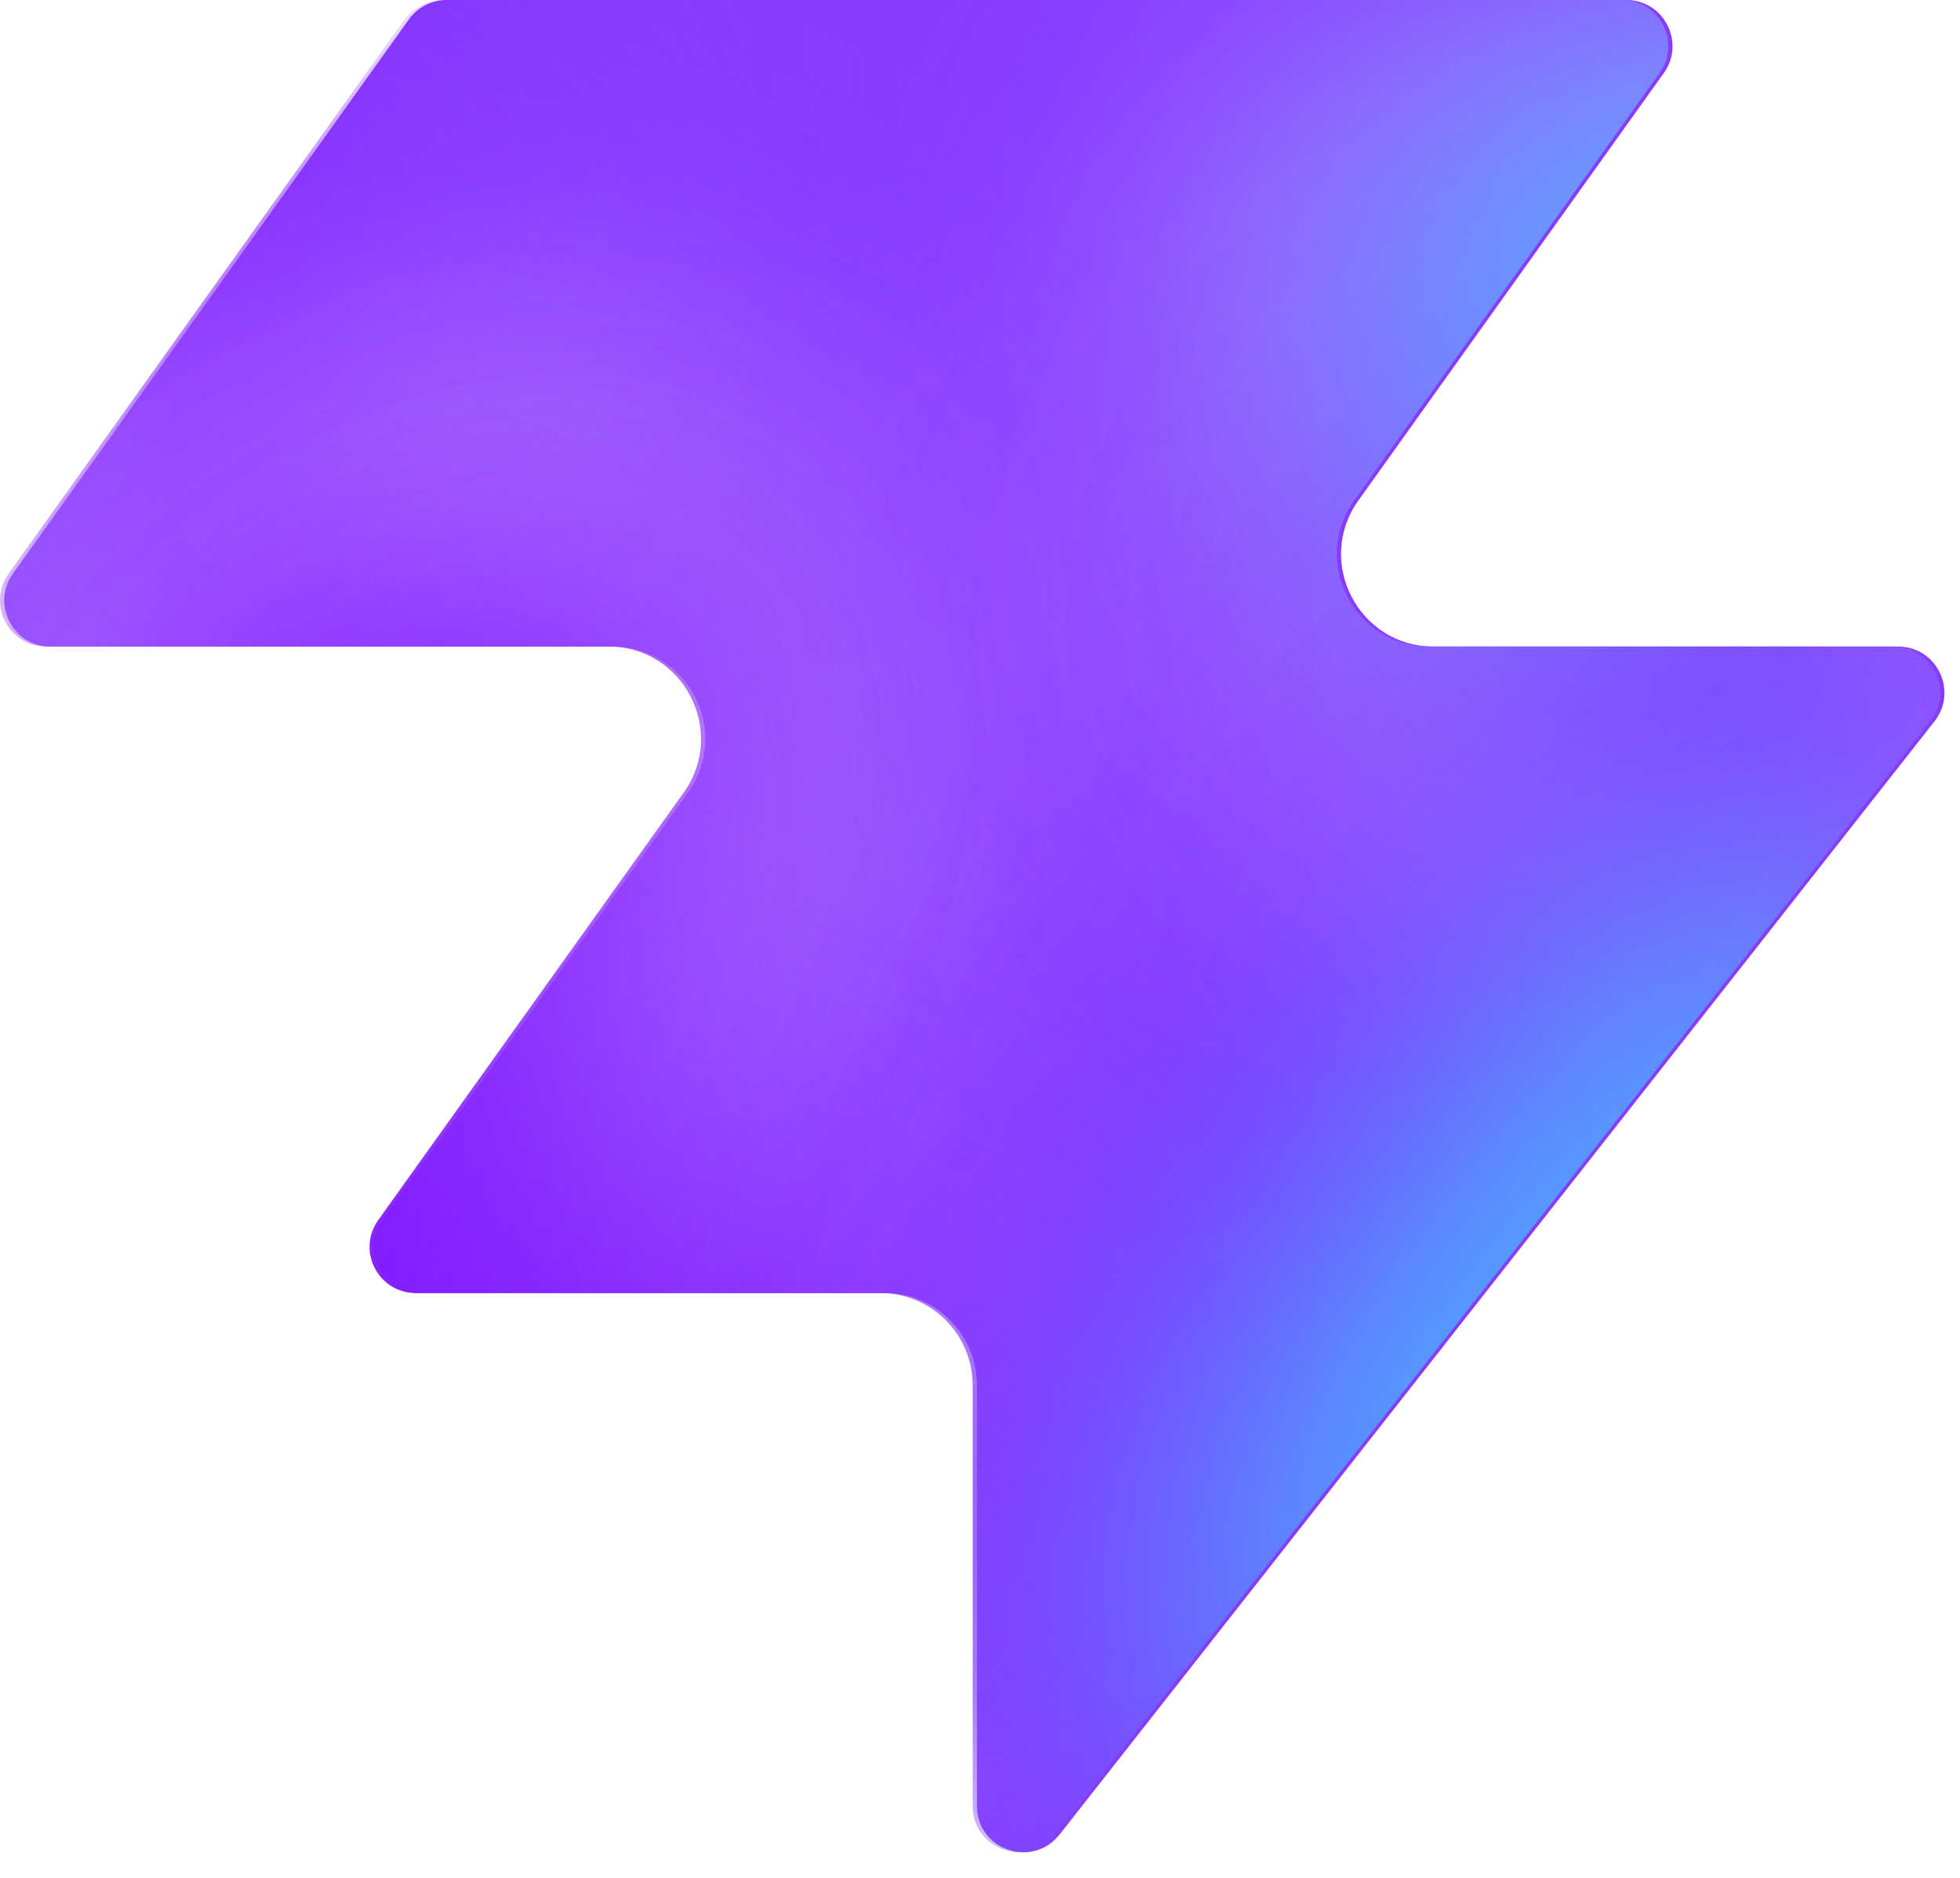
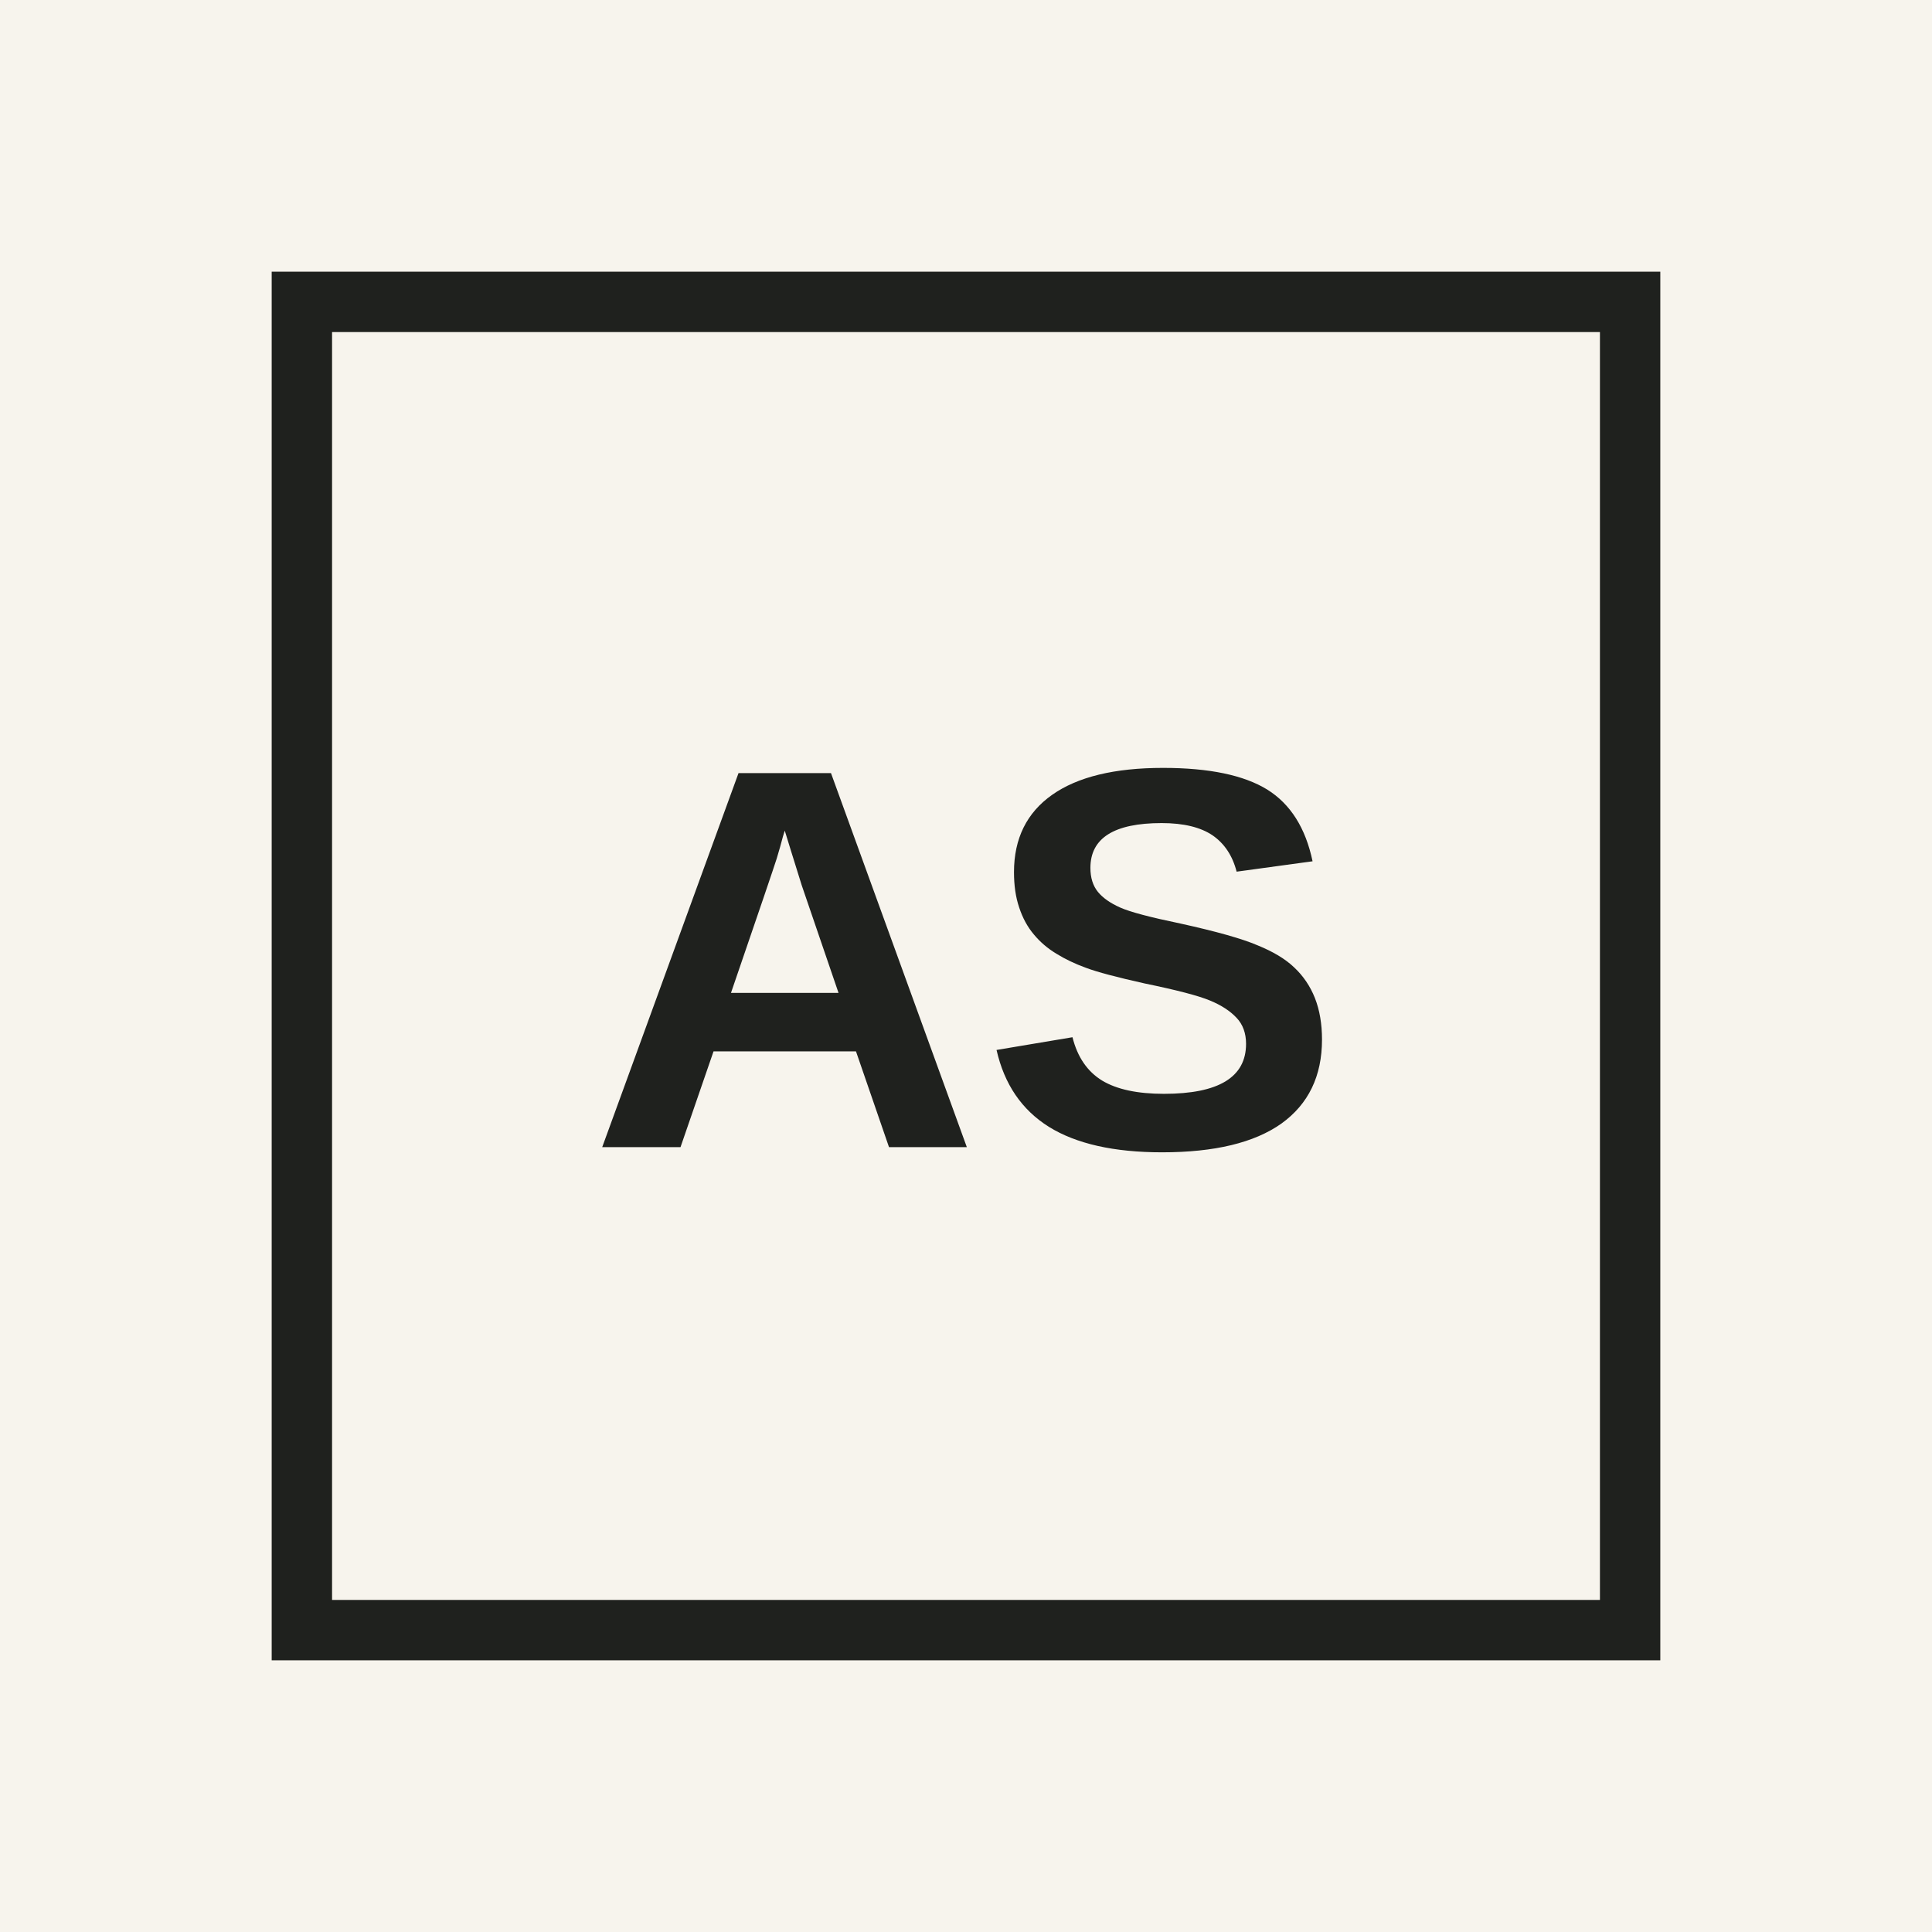
- <svg xmlns="http://www.w3.org/2000/svg" width="48" height="46" fill="none" viewBox="0 0 48 46">
-   <path fill="#863bff" d="M25.946 44.938c-.664.845-2.021.375-2.021-.698V33.937a2.26 2.26 0 0 0-2.262-2.262H10.287c-.92 0-1.456-1.04-.92-1.788l7.48-10.471c1.07-1.497 0-3.578-1.842-3.578H1.237c-.92 0-1.456-1.04-.92-1.788L10.013.474c.214-.297.556-.474.92-.474h28.894c.92 0 1.456 1.04.92 1.788l-7.48 10.471c-1.07 1.498 0 3.579 1.842 3.579h11.377c.943 0 1.473 1.088.89 1.83L25.947 44.94z" style="fill:#863bff;fill:color(display-p3 .525 .23 1);fill-opacity:1" />
-   <mask id="a" width="48" height="46" x="0" y="0" maskUnits="userSpaceOnUse" style="mask-type:alpha">
-     <path fill="#000" d="M25.842 44.938c-.664.844-2.021.375-2.021-.698V33.937a2.26 2.26 0 0 0-2.262-2.262H10.183c-.92 0-1.456-1.04-.92-1.788l7.48-10.471c1.07-1.498 0-3.579-1.842-3.579H1.133c-.92 0-1.456-1.04-.92-1.787L9.91.473c.214-.297.556-.474.92-.474h28.894c.92 0 1.456 1.04.92 1.788l-7.48 10.471c-1.07 1.498 0 3.578 1.842 3.578h11.377c.943 0 1.473 1.088.89 1.832L25.843 44.94z" style="fill:#000;fill-opacity:1" />
-   </mask>
-   <g mask="url(#a)">
-     <g filter="url(#b)">
-       <ellipse cx="5.508" cy="14.704" fill="#ede6ff" rx="5.508" ry="14.704" style="fill:#ede6ff;fill:color(display-p3 .927 .903 1);fill-opacity:1" transform="matrix(.00324 1 1 -.00324 -4.47 31.516)" />
-     </g>
-     <g filter="url(#c)">
-       <ellipse cx="10.399" cy="29.851" fill="#ede6ff" rx="10.399" ry="29.851" style="fill:#ede6ff;fill:color(display-p3 .927 .903 1);fill-opacity:1" transform="matrix(.00324 1 1 -.00324 -39.328 7.883)" />
-     </g>
-     <g filter="url(#d)">
-       <ellipse cx="5.508" cy="30.487" fill="#7e14ff" rx="5.508" ry="30.487" style="fill:#7e14ff;fill:color(display-p3 .492 .077 1);fill-opacity:1" transform="rotate(89.814 -25.913 -14.639)scale(1 -1)" />
-     </g>
-     <g filter="url(#e)">
-       <ellipse cx="5.508" cy="30.599" fill="#7e14ff" rx="5.508" ry="30.599" style="fill:#7e14ff;fill:color(display-p3 .492 .077 1);fill-opacity:1" transform="rotate(89.814 -32.644 -3.334)scale(1 -1)" />
-     </g>
-     <g filter="url(#f)">
-       <ellipse cx="5.508" cy="30.599" fill="#7e14ff" rx="5.508" ry="30.599" style="fill:#7e14ff;fill:color(display-p3 .492 .077 1);fill-opacity:1" transform="matrix(.00324 1 1 -.00324 -34.34 30.47)" />
-     </g>
-     <g filter="url(#g)">
-       <ellipse cx="14.072" cy="22.078" fill="#ede6ff" rx="14.072" ry="22.078" style="fill:#ede6ff;fill:color(display-p3 .927 .903 1);fill-opacity:1" transform="rotate(93.35 24.506 48.493)scale(-1 1)" />
-     </g>
-     <g filter="url(#h)">
-       <ellipse cx="3.47" cy="21.501" fill="#7e14ff" rx="3.47" ry="21.501" style="fill:#7e14ff;fill:color(display-p3 .492 .077 1);fill-opacity:1" transform="rotate(89.009 28.708 47.59)scale(-1 1)" />
-     </g>
-     <g filter="url(#i)">
-       <ellipse cx="3.47" cy="21.501" fill="#7e14ff" rx="3.47" ry="21.501" style="fill:#7e14ff;fill:color(display-p3 .492 .077 1);fill-opacity:1" transform="rotate(89.009 28.708 47.59)scale(-1 1)" />
-     </g>
-     <g filter="url(#j)">
-       <ellipse cx=".387" cy="8.972" fill="#7e14ff" rx="4.407" ry="29.108" style="fill:#7e14ff;fill:color(display-p3 .492 .077 1);fill-opacity:1" transform="rotate(39.51 .387 8.972)" />
-     </g>
-     <g filter="url(#k)">
-       <ellipse cx="47.523" cy="-6.092" fill="#7e14ff" rx="4.407" ry="29.108" style="fill:#7e14ff;fill:color(display-p3 .492 .077 1);fill-opacity:1" transform="rotate(37.892 47.523 -6.092)" />
-     </g>
-     <g filter="url(#l)">
-       <ellipse cx="41.412" cy="6.333" fill="#47bfff" rx="5.971" ry="9.665" style="fill:#47bfff;fill:color(display-p3 .28 .748 1);fill-opacity:1" transform="rotate(37.892 41.412 6.333)" />
-     </g>
-     <g filter="url(#m)">
-       <ellipse cx="-1.879" cy="38.332" fill="#7e14ff" rx="4.407" ry="29.108" style="fill:#7e14ff;fill:color(display-p3 .492 .077 1);fill-opacity:1" transform="rotate(37.892 -1.88 38.332)" />
-     </g>
-     <g filter="url(#n)">
-       <ellipse cx="-1.879" cy="38.332" fill="#7e14ff" rx="4.407" ry="29.108" style="fill:#7e14ff;fill:color(display-p3 .492 .077 1);fill-opacity:1" transform="rotate(37.892 -1.88 38.332)" />
-     </g>
-     <g filter="url(#o)">
-       <ellipse cx="35.651" cy="29.907" fill="#7e14ff" rx="4.407" ry="29.108" style="fill:#7e14ff;fill:color(display-p3 .492 .077 1);fill-opacity:1" transform="rotate(37.892 35.651 29.907)" />
-     </g>
-     <g filter="url(#p)">
-       <ellipse cx="38.418" cy="32.4" fill="#47bfff" rx="5.971" ry="15.297" style="fill:#47bfff;fill:color(display-p3 .28 .748 1);fill-opacity:1" transform="rotate(37.892 38.418 32.4)" />
-     </g>
-   </g>
-   <defs>
-     <filter id="b" width="60.045" height="41.654" x="-19.77" y="16.149" color-interpolation-filters="sRGB" filterUnits="userSpaceOnUse">
-       <feFlood flood-opacity="0" result="BackgroundImageFix" />
-       <feBlend in="SourceGraphic" in2="BackgroundImageFix" result="shape" />
-       <feGaussianBlur result="effect1_foregroundBlur_2002_17158" stdDeviation="7.659" />
-     </filter>
-     <filter id="c" width="90.34" height="51.437" x="-54.613" y="-7.533" color-interpolation-filters="sRGB" filterUnits="userSpaceOnUse">
-       <feFlood flood-opacity="0" result="BackgroundImageFix" />
-       <feBlend in="SourceGraphic" in2="BackgroundImageFix" result="shape" />
-       <feGaussianBlur result="effect1_foregroundBlur_2002_17158" stdDeviation="7.659" />
-     </filter>
-     <filter id="d" width="79.355" height="29.4" x="-49.64" y="2.03" color-interpolation-filters="sRGB" filterUnits="userSpaceOnUse">
-       <feFlood flood-opacity="0" result="BackgroundImageFix" />
-       <feBlend in="SourceGraphic" in2="BackgroundImageFix" result="shape" />
-       <feGaussianBlur result="effect1_foregroundBlur_2002_17158" stdDeviation="4.596" />
-     </filter>
-     <filter id="e" width="79.579" height="29.4" x="-45.045" y="20.029" color-interpolation-filters="sRGB" filterUnits="userSpaceOnUse">
-       <feFlood flood-opacity="0" result="BackgroundImageFix" />
-       <feBlend in="SourceGraphic" in2="BackgroundImageFix" result="shape" />
-       <feGaussianBlur result="effect1_foregroundBlur_2002_17158" stdDeviation="4.596" />
-     </filter>
-     <filter id="f" width="79.579" height="29.4" x="-43.513" y="21.178" color-interpolation-filters="sRGB" filterUnits="userSpaceOnUse">
-       <feFlood flood-opacity="0" result="BackgroundImageFix" />
-       <feBlend in="SourceGraphic" in2="BackgroundImageFix" result="shape" />
-       <feGaussianBlur result="effect1_foregroundBlur_2002_17158" stdDeviation="4.596" />
-     </filter>
-     <filter id="g" width="74.749" height="58.852" x="15.756" y="-17.901" color-interpolation-filters="sRGB" filterUnits="userSpaceOnUse">
-       <feFlood flood-opacity="0" result="BackgroundImageFix" />
-       <feBlend in="SourceGraphic" in2="BackgroundImageFix" result="shape" />
-       <feGaussianBlur result="effect1_foregroundBlur_2002_17158" stdDeviation="7.659" />
-     </filter>
-     <filter id="h" width="61.377" height="25.362" x="23.548" y="2.284" color-interpolation-filters="sRGB" filterUnits="userSpaceOnUse">
-       <feFlood flood-opacity="0" result="BackgroundImageFix" />
-       <feBlend in="SourceGraphic" in2="BackgroundImageFix" result="shape" />
-       <feGaussianBlur result="effect1_foregroundBlur_2002_17158" stdDeviation="4.596" />
-     </filter>
-     <filter id="i" width="61.377" height="25.362" x="23.548" y="2.284" color-interpolation-filters="sRGB" filterUnits="userSpaceOnUse">
-       <feFlood flood-opacity="0" result="BackgroundImageFix" />
-       <feBlend in="SourceGraphic" in2="BackgroundImageFix" result="shape" />
-       <feGaussianBlur result="effect1_foregroundBlur_2002_17158" stdDeviation="4.596" />
-     </filter>
-     <filter id="j" width="56.045" height="63.649" x="-27.636" y="-22.853" color-interpolation-filters="sRGB" filterUnits="userSpaceOnUse">
-       <feFlood flood-opacity="0" result="BackgroundImageFix" />
-       <feBlend in="SourceGraphic" in2="BackgroundImageFix" result="shape" />
-       <feGaussianBlur result="effect1_foregroundBlur_2002_17158" stdDeviation="4.596" />
-     </filter>
-     <filter id="k" width="54.814" height="64.646" x="20.116" y="-38.415" color-interpolation-filters="sRGB" filterUnits="userSpaceOnUse">
-       <feFlood flood-opacity="0" result="BackgroundImageFix" />
-       <feBlend in="SourceGraphic" in2="BackgroundImageFix" result="shape" />
-       <feGaussianBlur result="effect1_foregroundBlur_2002_17158" stdDeviation="4.596" />
-     </filter>
-     <filter id="l" width="33.541" height="35.313" x="24.641" y="-11.323" color-interpolation-filters="sRGB" filterUnits="userSpaceOnUse">
-       <feFlood flood-opacity="0" result="BackgroundImageFix" />
-       <feBlend in="SourceGraphic" in2="BackgroundImageFix" result="shape" />
-       <feGaussianBlur result="effect1_foregroundBlur_2002_17158" stdDeviation="4.596" />
-     </filter>
-     <filter id="m" width="54.814" height="64.646" x="-29.286" y="6.009" color-interpolation-filters="sRGB" filterUnits="userSpaceOnUse">
-       <feFlood flood-opacity="0" result="BackgroundImageFix" />
-       <feBlend in="SourceGraphic" in2="BackgroundImageFix" result="shape" />
-       <feGaussianBlur result="effect1_foregroundBlur_2002_17158" stdDeviation="4.596" />
-     </filter>
-     <filter id="n" width="54.814" height="64.646" x="-29.286" y="6.009" color-interpolation-filters="sRGB" filterUnits="userSpaceOnUse">
-       <feFlood flood-opacity="0" result="BackgroundImageFix" />
-       <feBlend in="SourceGraphic" in2="BackgroundImageFix" result="shape" />
-       <feGaussianBlur result="effect1_foregroundBlur_2002_17158" stdDeviation="4.596" />
-     </filter>
-     <filter id="o" width="54.814" height="64.646" x="8.244" y="-2.416" color-interpolation-filters="sRGB" filterUnits="userSpaceOnUse">
-       <feFlood flood-opacity="0" result="BackgroundImageFix" />
-       <feBlend in="SourceGraphic" in2="BackgroundImageFix" result="shape" />
-       <feGaussianBlur result="effect1_foregroundBlur_2002_17158" stdDeviation="4.596" />
-     </filter>
-     <filter id="p" width="39.409" height="43.623" x="18.713" y="10.588" color-interpolation-filters="sRGB" filterUnits="userSpaceOnUse">
-       <feFlood flood-opacity="0" result="BackgroundImageFix" />
-       <feBlend in="SourceGraphic" in2="BackgroundImageFix" result="shape" />
-       <feGaussianBlur result="effect1_foregroundBlur_2002_17158" stdDeviation="4.596" />
-     </filter>
-   </defs>
+ <svg xmlns="http://www.w3.org/2000/svg" width="64" height="64" viewBox="0 0 64 64" role="img" aria-label="AS monogram">
+   <rect width="64" height="64" fill="#f7f4ed" />
+   <rect x="10" y="10" width="44" height="44" fill="none" stroke="#1f211e" stroke-width="2" />
+   <text x="32" y="38" text-anchor="middle" font-family="Arial, sans-serif" font-size="18" font-weight="700" fill="#1f211e">AS</text>
</svg>
